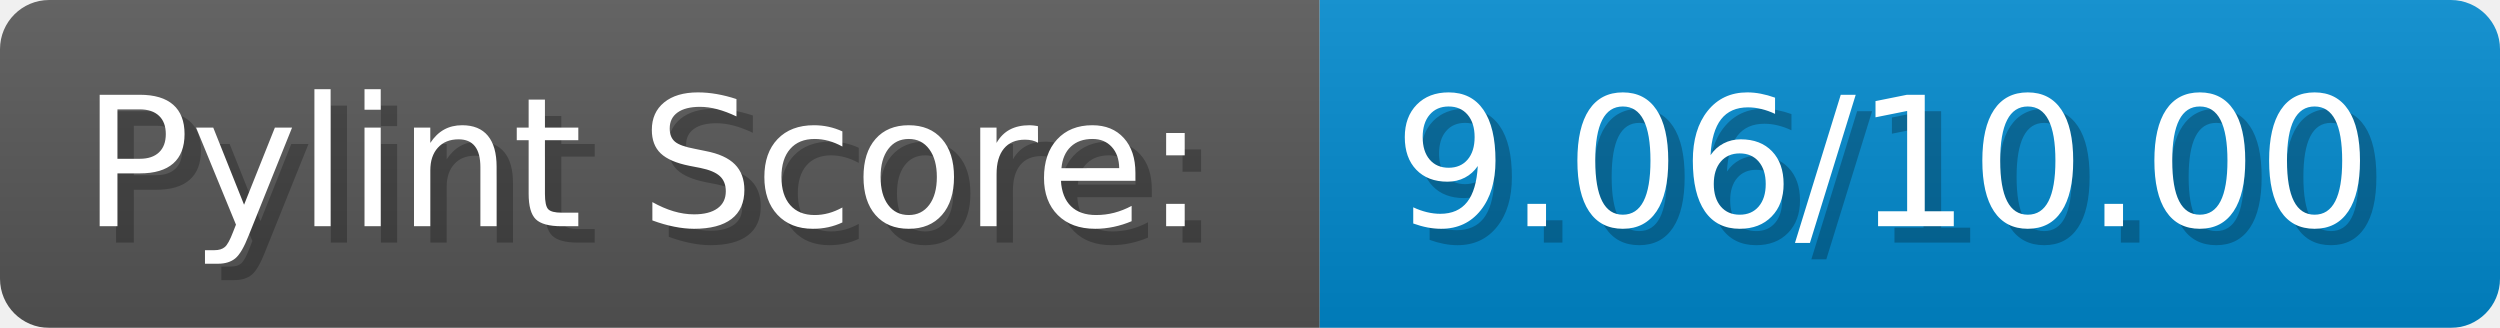
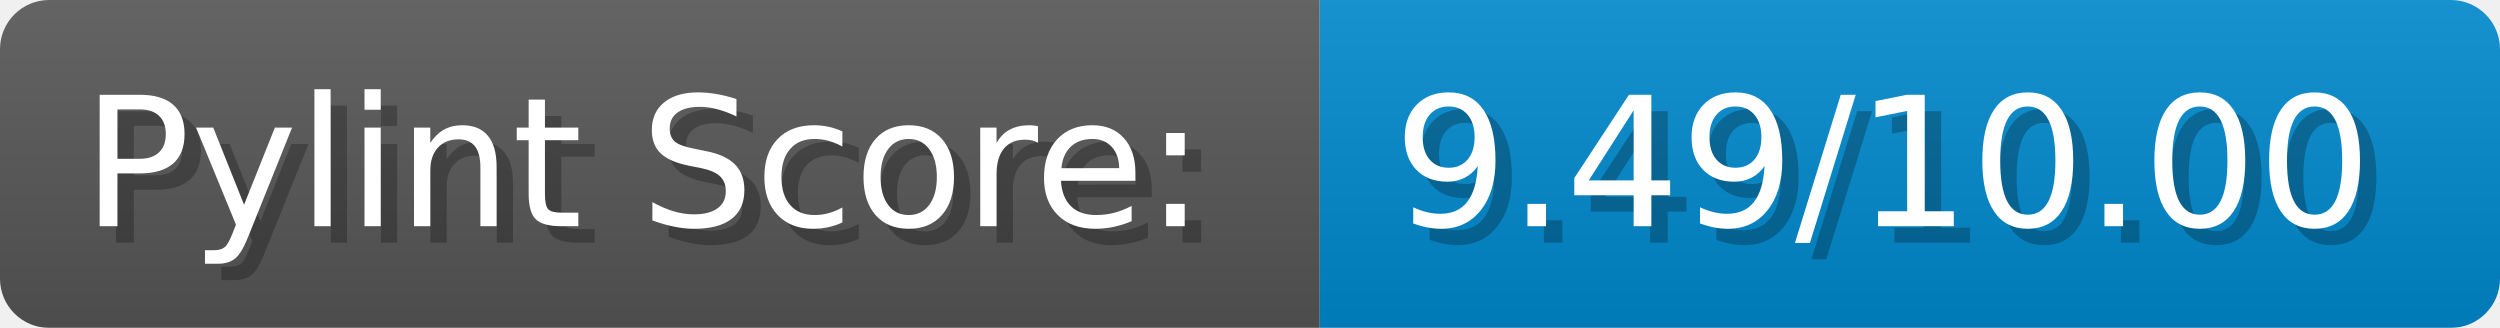
- <svg xmlns="http://www.w3.org/2000/svg" width="228.75" height="30" viewBox="0 0 1525 200" role="img" aria-label="Pylint Score:: 9.06/10.00">
+ <svg xmlns="http://www.w3.org/2000/svg" width="228.75" height="30" viewBox="0 0 1525 200" role="img" aria-label="Pylint Score:: 9.49/10.00">
  <linearGradient id="a" x2="0" y2="100%">
    <stop offset="0" stop-opacity=".1" stop-color="#EEE" />
    <stop offset="1" stop-opacity=".1" />
  </linearGradient>
  <mask id="m">
    <rect width="1525" height="200" rx="30" fill="#FFF" />
  </mask>
  <g mask="url(#m)">
    <rect width="805" height="200" fill="#555" />
    <rect width="720" height="200" fill="#08C" x="805" />
    <rect width="1525" height="200" fill="url(#a)" />
  </g>
  <g aria-hidden="true" fill="#fff" text-anchor="start" font-family="Verdana,DejaVu Sans,sans-serif" font-size="110">
    <text x="60" y="148" textLength="705" fill="#000" opacity="0.25">Pylint Score:</text>
    <text x="50" y="138" textLength="705">Pylint Score:</text>
-     <text x="860" y="148" textLength="620" fill="#000" opacity="0.25">9.06/10.00</text>
-     <text x="850" y="138" textLength="620">9.06/10.00</text>
+     <text x="860" y="148" textLength="620" fill="#000" opacity="0.25">9.49/10.00</text>
+     <text x="850" y="138" textLength="620">9.49/10.00</text>
  </g>
</svg>
